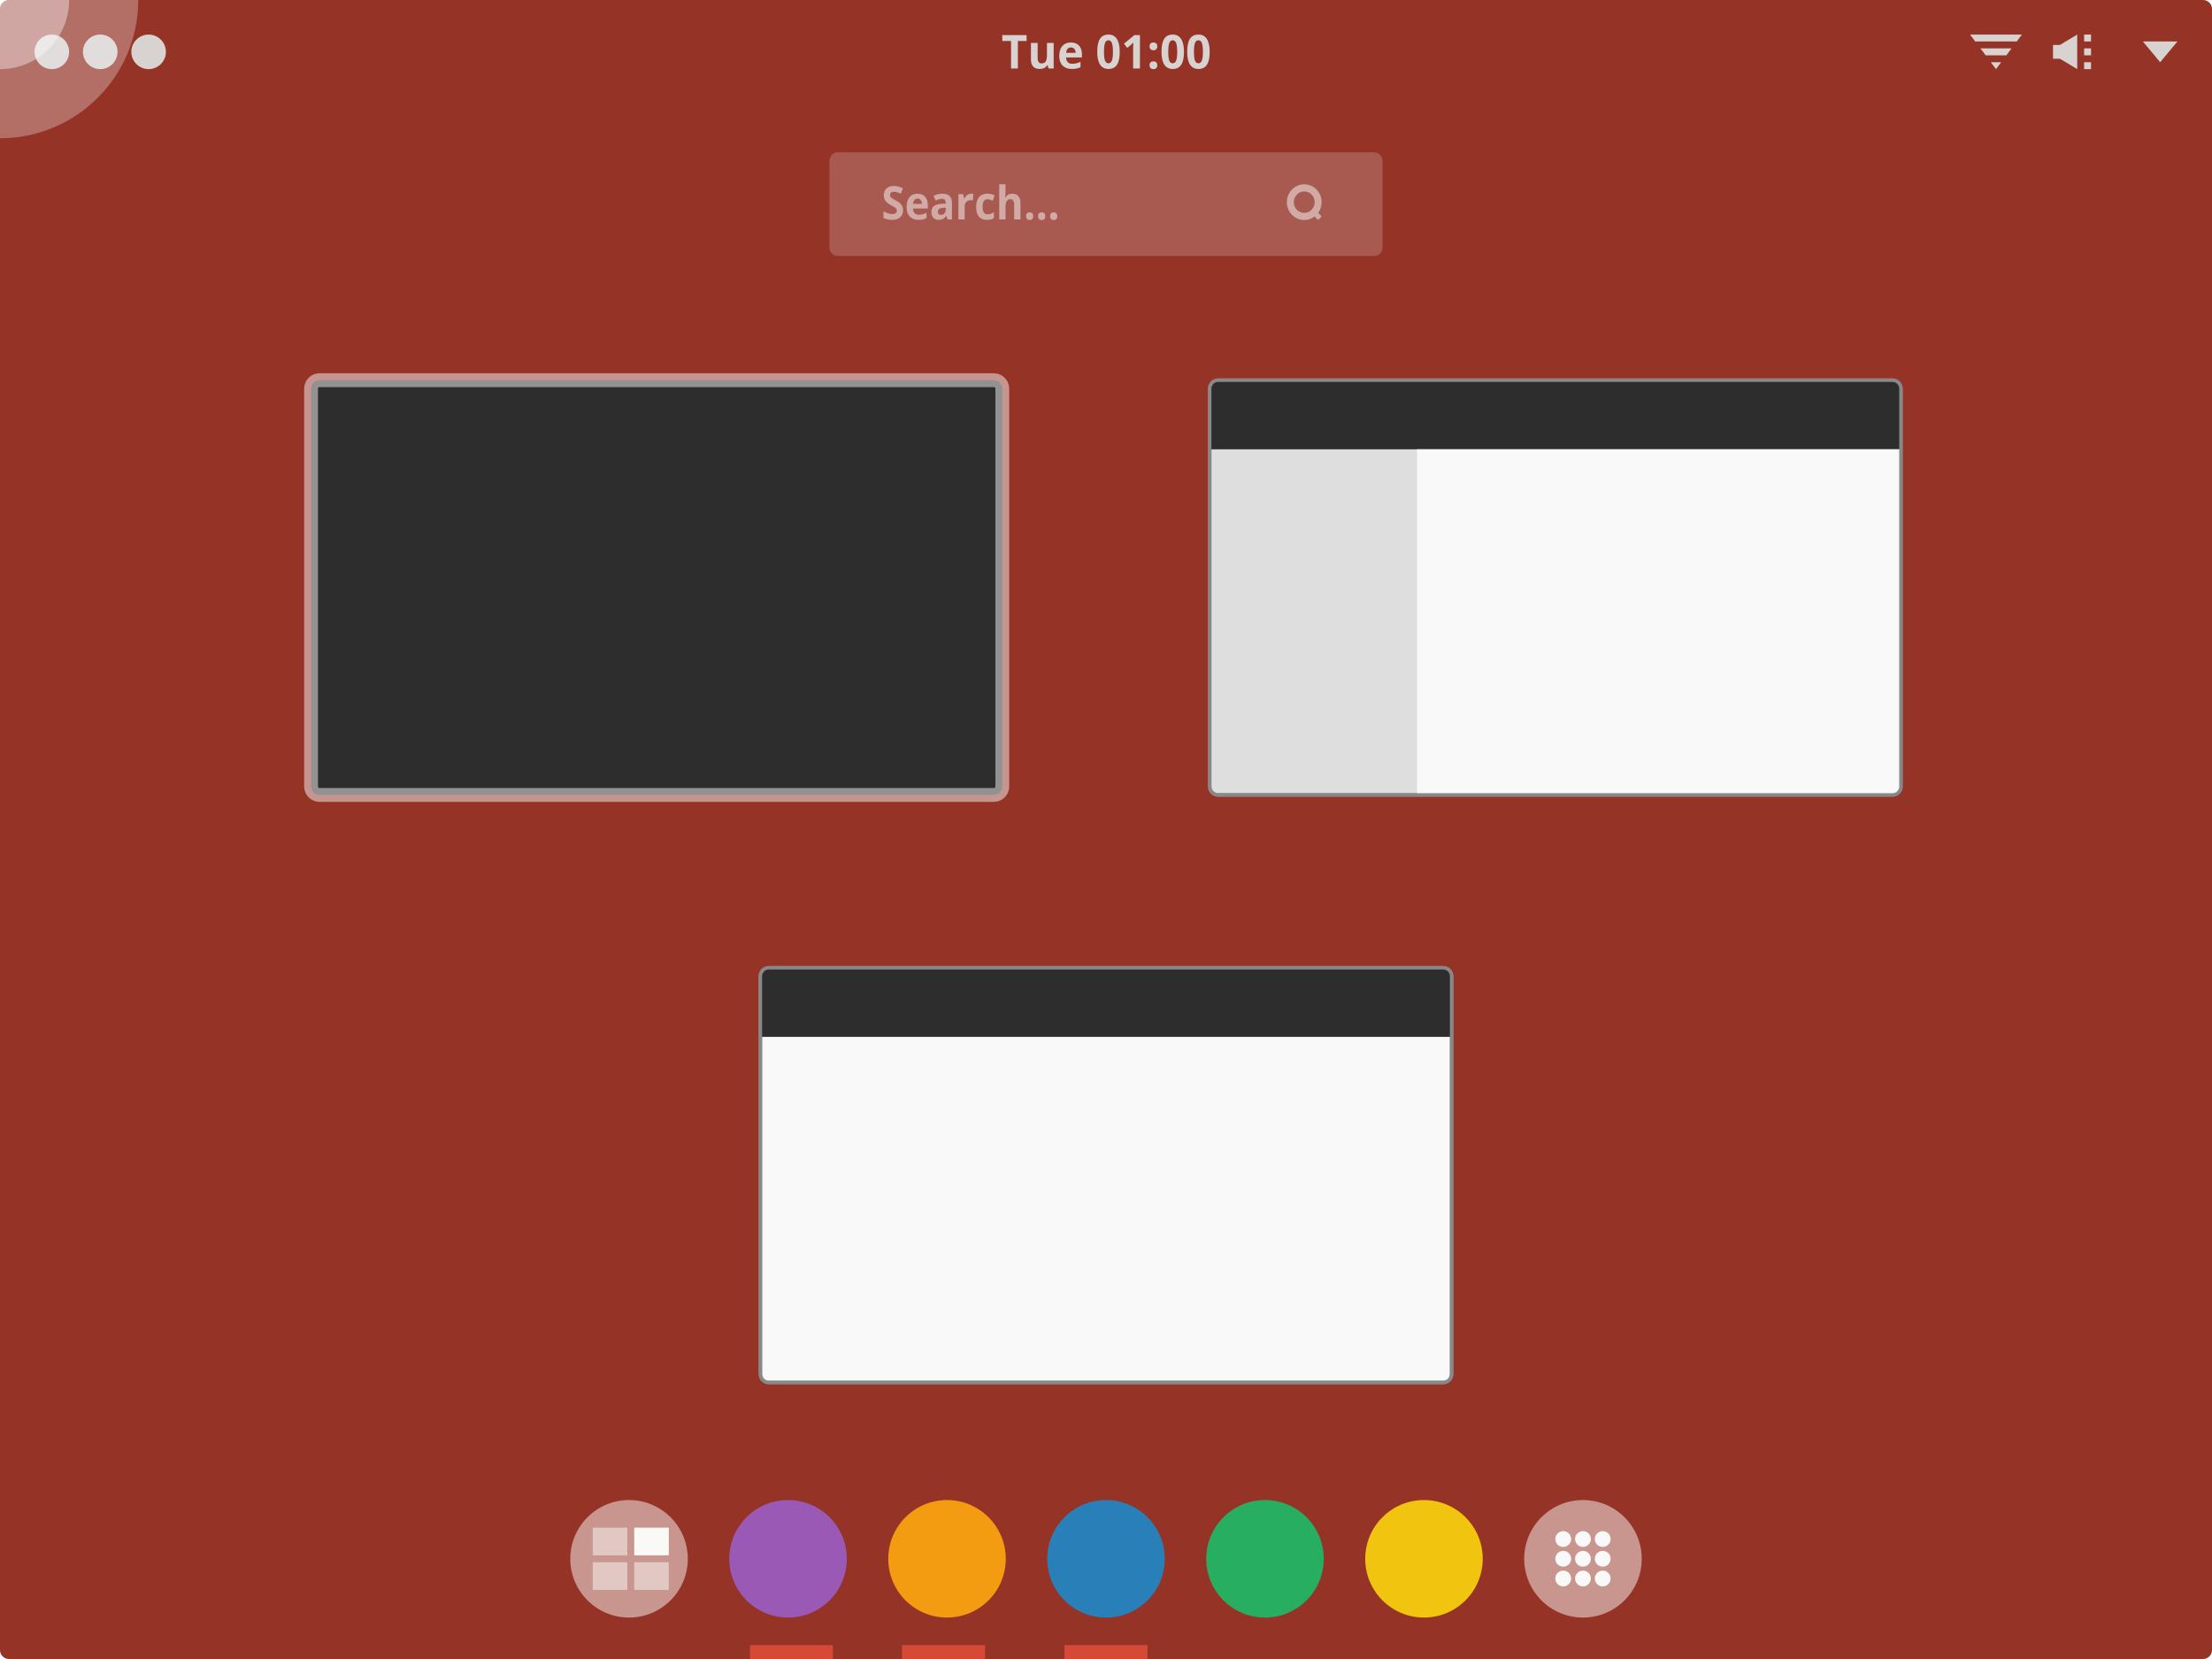
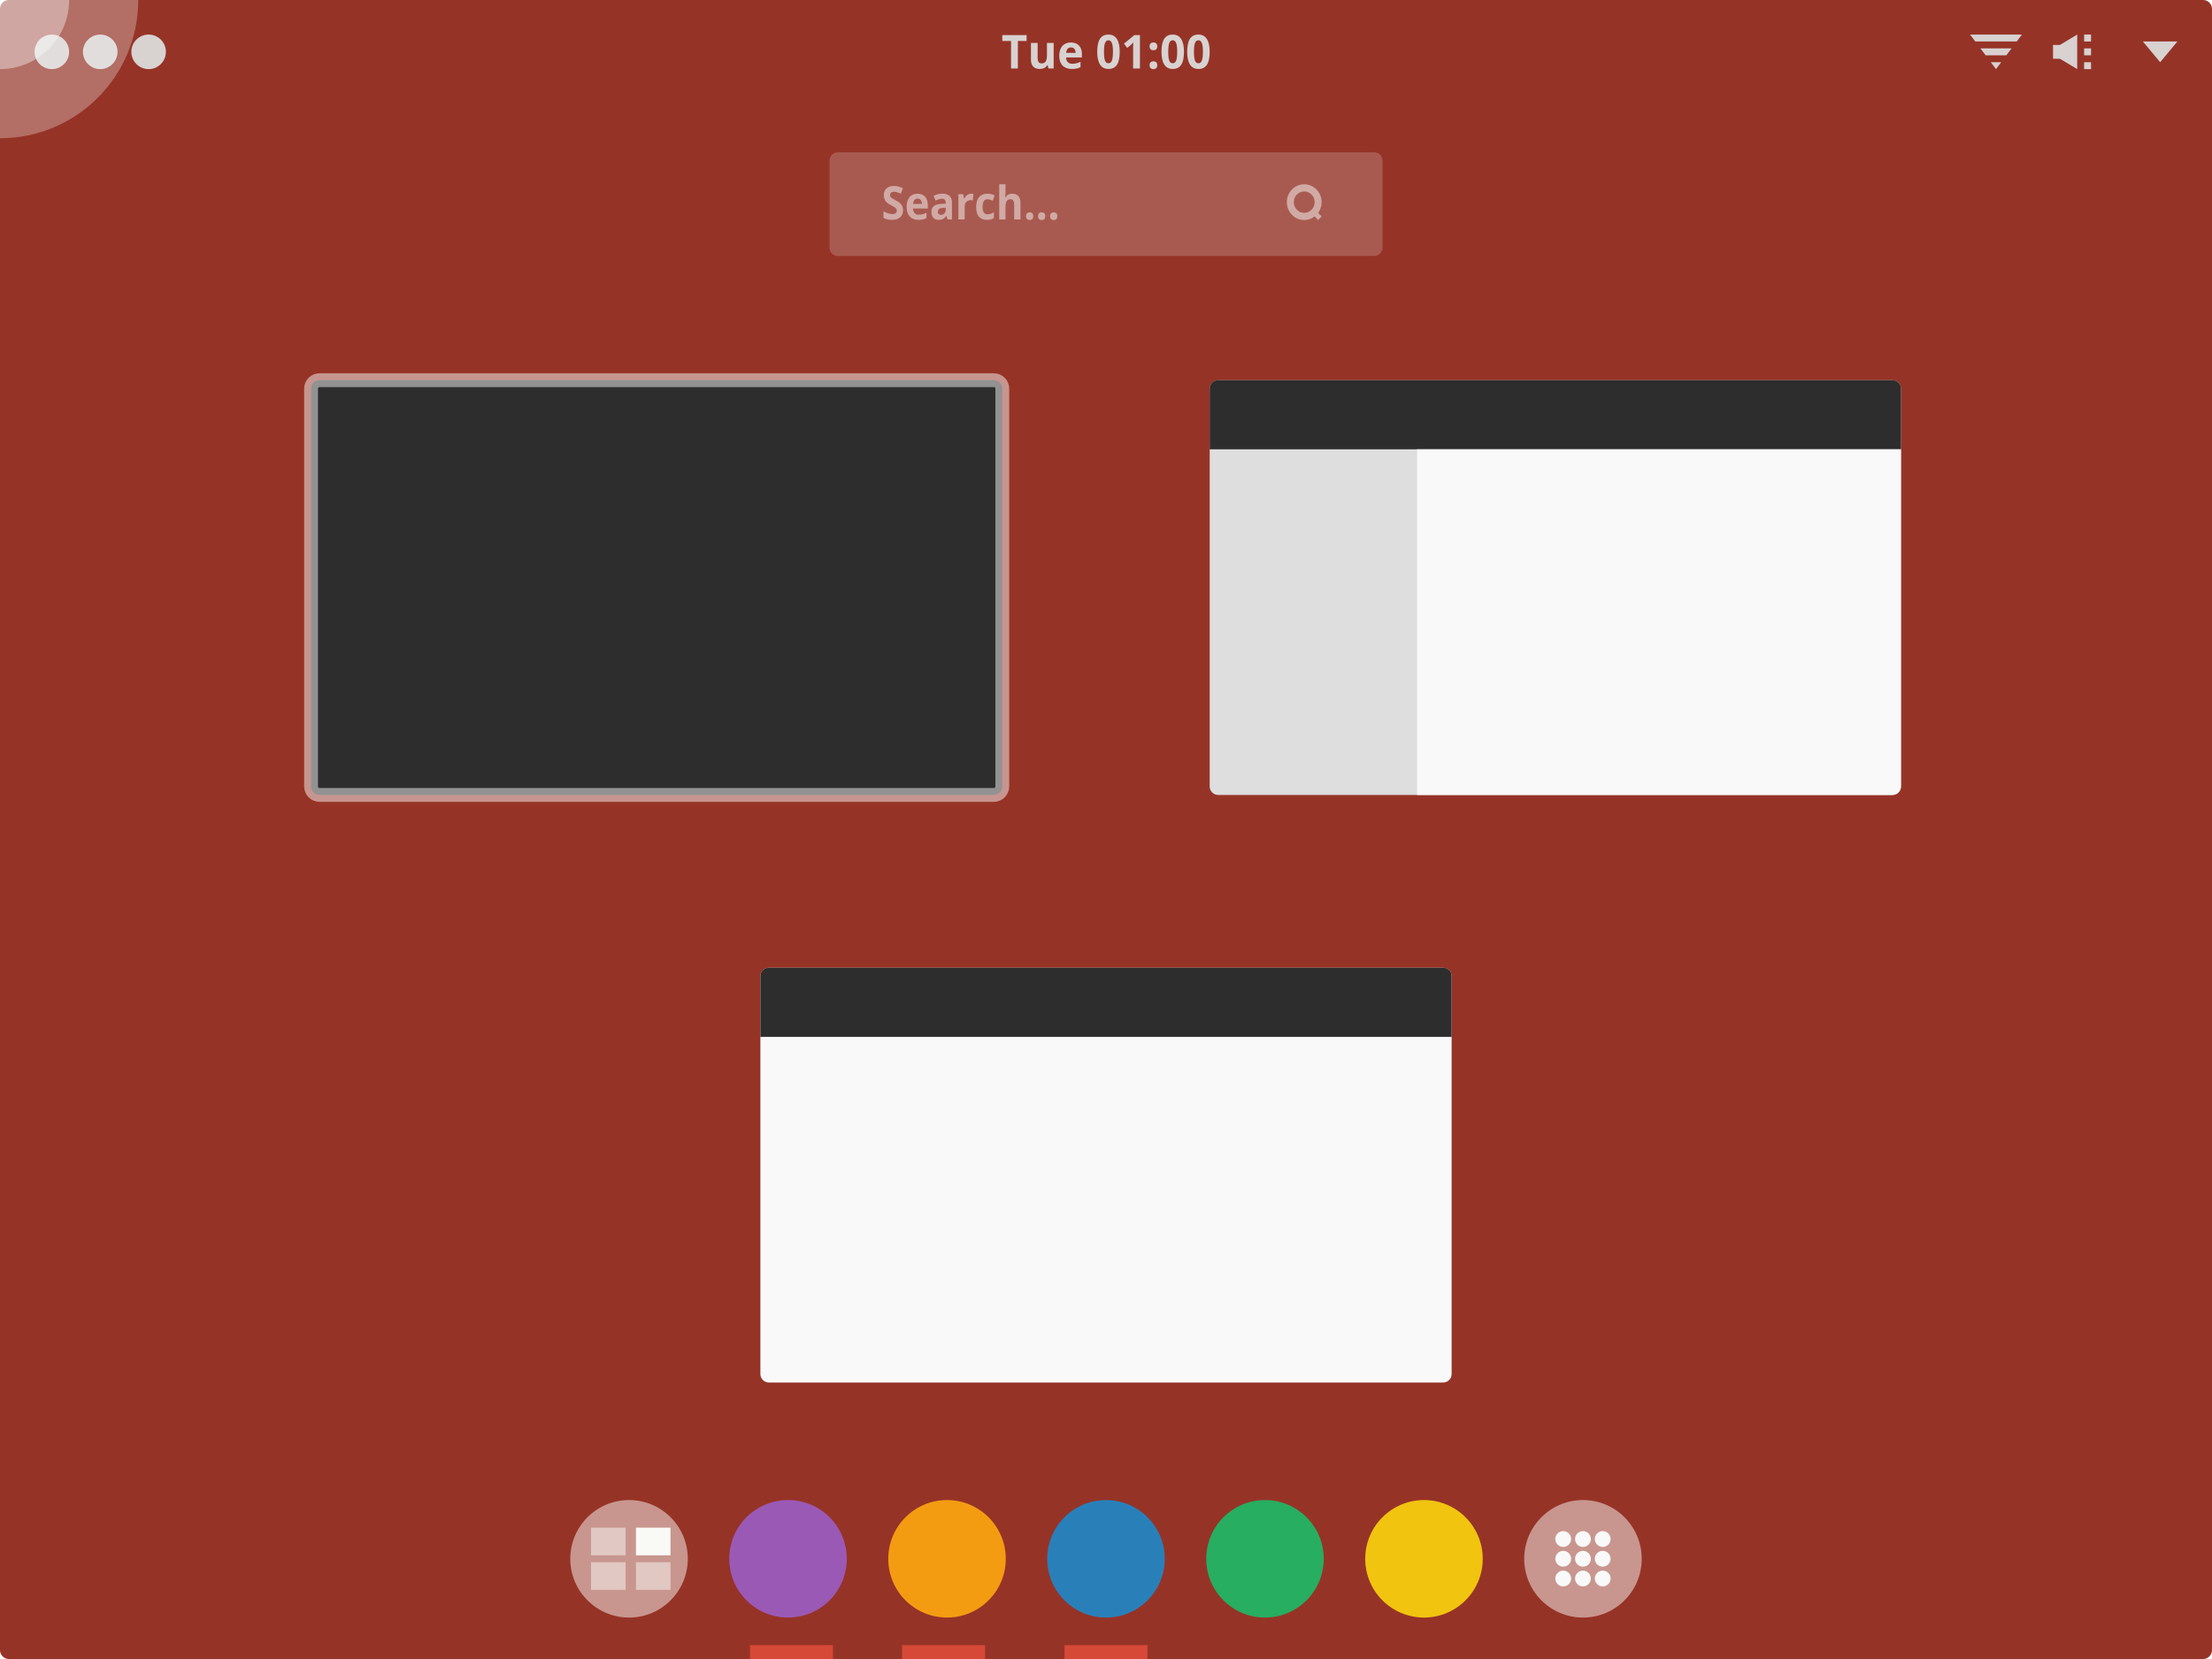
<svg xmlns="http://www.w3.org/2000/svg" width="640" viewBox="0 0 640 480" height="480">
  <g style="fill-rule:evenodd">
    <rect width="640" x="0" y="0" rx="2.605" height="480" style="fill:#d64937" />
    <rect width="640" x="0" y="0" rx="2.605" height="480" style="fill-opacity:.3" />
    <rect width="200" x="90" y="110" rx="2.447" height="120" style="stroke-opacity:.5;fill:#2d2d2d;stroke:#f9f9f9;stroke-width:4" />
  </g>
-   <g style="fill:#f9f9f9;letter-spacing:0">
+   <g style="word-spacing:0;letter-spacing:0;fill:#f9f9f9">
    <g transform="matrix(1.00618 0 0 1.03384 -1.97613 -10.7771)">
      <rect width="159.018" x="240.491" y="53.045" rx="2.387" height="29.018" style="fill-rule:evenodd;fill-opacity:.2" />
    </g>
-     <g style="word-spacing:0">
-       <g style="line-height:125%" transform="matrix(1.00618 0 0 1.03384 -1.97613 -10.7771)">
-         <path style="opacity:.5" d="m 261.639,69.265 c -10e-6,0.834 -0.282,1.491 -0.846,1.971 -0.56,0.48 -1.341,0.72 -2.343,0.72 -0.923,0 -1.74,-0.185 -2.45,-0.556 l 0,-1.819 c 0.584,0.278 1.077,0.474 1.479,0.587 0.406,0.114 0.777,0.171 1.113,0.171 0.402,2e-6 0.71,-0.082 0.923,-0.246 0.217,-0.164 0.325,-0.409 0.325,-0.733 0,-0.181 -0.047,-0.341 -0.142,-0.48 -0.095,-0.143 -0.235,-0.28 -0.42,-0.411 -0.181,-0.131 -0.554,-0.339 -1.118,-0.625 -0.529,-0.265 -0.925,-0.52 -1.189,-0.764 -0.264,-0.244 -0.475,-0.529 -0.633,-0.853 -0.158,-0.324 -0.237,-0.703 -0.237,-1.137 0,-0.817 0.258,-1.459 0.775,-1.927 0.521,-0.467 1.239,-0.701 2.154,-0.701 0.45,1e-5 0.878,0.057 1.284,0.171 0.41,0.114 0.838,0.274 1.284,0.48 l -0.592,1.522 c -0.462,-0.202 -0.844,-0.343 -1.148,-0.423 -0.3,-0.08 -0.596,-0.12 -0.888,-0.12 -0.347,8e-6 -0.613,0.086 -0.799,0.259 -0.185,0.173 -0.278,0.398 -0.278,0.676 0,0.173 0.037,0.324 0.112,0.455 0.075,0.126 0.193,0.251 0.355,0.373 0.166,0.118 0.554,0.333 1.166,0.644 0.809,0.413 1.363,0.828 1.663,1.244 0.3,0.413 0.45,0.92 0.45,1.522" />
-         <path style="opacity:.5" d="m 265.806,66.005 c -0.383,5e-6 -0.683,0.131 -0.9,0.392 -0.217,0.257 -0.341,0.623 -0.373,1.099 l 2.533,0 c -0.007,-0.476 -0.124,-0.842 -0.349,-1.099 -0.225,-0.261 -0.529,-0.392 -0.911,-0.392 m 0.254,5.951 c -1.065,0 -1.898,-0.314 -2.497,-0.941 -0.6,-0.627 -0.9,-1.516 -0.9,-2.666 0,-1.183 0.276,-2.097 0.828,-2.742 0.556,-0.649 1.324,-0.973 2.302,-0.973 0.935,7e-6 1.663,0.284 2.184,0.853 0.521,0.569 0.781,1.354 0.781,2.356 l 0,0.935 -4.267,0 c 0.02,0.547 0.172,0.975 0.456,1.282 0.284,0.307 0.683,0.461 1.195,0.461 0.398,10e-7 0.775,-0.044 1.13,-0.133 0.355,-0.088 0.726,-0.23 1.113,-0.423 l 0,1.491 c -0.316,0.168 -0.653,0.293 -1.012,0.373 -0.359,0.084 -0.797,0.126 -1.314,0.126" />
-         <path style="opacity:.5" d="m 274.44,71.83 -0.349,-0.96 -0.047,0 c -0.304,0.409 -0.617,0.693 -0.941,0.853 -0.32,0.156 -0.738,0.234 -1.255,0.234 -0.635,0 -1.136,-0.194 -1.503,-0.581 -0.363,-0.387 -0.544,-0.939 -0.544,-1.655 0,-0.75 0.245,-1.301 0.734,-1.655 0.493,-0.358 1.235,-0.556 2.225,-0.594 l 1.148,-0.038 0,-0.31 c 0,-0.716 -0.343,-1.074 -1.03,-1.074 -0.529,7e-6 -1.15,0.171 -1.864,0.512 l -0.598,-1.301 c 0.761,-0.425 1.606,-0.638 2.533,-0.638 0.888,7e-6 1.568,0.206 2.042,0.619 0.473,0.413 0.71,1.04 0.71,1.883 l 0,4.706 -1.26,0 m -0.533,-3.272 -0.698,0.025 c -0.525,0.017 -0.915,0.118 -1.172,0.303 -0.256,0.185 -0.385,0.467 -0.385,0.846 0,0.543 0.292,0.815 0.876,0.815 0.418,1e-6 0.752,-0.128 1,-0.385 0.252,-0.257 0.379,-0.598 0.379,-1.023 l 0,-0.581" />
-         <path style="opacity:.5" d="m 281.245,64.634 c 0.245,7e-6 0.448,0.019 0.61,0.057 l -0.136,1.807 c -0.146,-0.042 -0.324,-0.063 -0.533,-0.063 -0.576,5e-6 -1.026,0.158 -1.349,0.474 -0.32,0.316 -0.479,0.758 -0.479,1.327 l 0,3.594 -1.805,0 0,-7.063 1.367,0 0.266,1.188 0.089,0 c 0.205,-0.396 0.481,-0.714 0.828,-0.954 0.351,-0.244 0.732,-0.366 1.142,-0.366" />
-         <path style="opacity:.5" d="m 285.755,71.956 c -2.059,0 -3.089,-1.207 -3.089,-3.62 0,-1.2 0.28,-2.116 0.84,-2.748 0.56,-0.636 1.363,-0.954 2.409,-0.954 0.765,7e-6 1.452,0.16 2.059,0.48 l -0.533,1.491 c -0.284,-0.122 -0.548,-0.221 -0.793,-0.297 -0.245,-0.08 -0.489,-0.12 -0.734,-0.12 -0.939,5e-6 -1.408,0.712 -1.408,2.135 -1e-5,1.381 0.469,2.072 1.408,2.072 0.347,10e-7 0.669,-0.048 0.965,-0.145 0.296,-0.101 0.592,-0.257 0.888,-0.467 l 0,1.649 c -0.292,0.198 -0.588,0.335 -0.888,0.411 -0.296,0.076 -0.671,0.114 -1.124,0.114" />
-         <path style="opacity:.5" d="m 295.401,71.83 -1.805,0 0,-4.125 c -10e-6,-1.019 -0.355,-1.529 -1.065,-1.529 -0.505,6e-6 -0.87,0.183 -1.095,0.55 -0.225,0.366 -0.337,0.96 -0.337,1.781 l 0,3.323 -1.805,0 0,-9.829 1.805,0 0,2.003 c 0,0.156 -0.014,0.522 -0.041,1.099 l -0.041,0.569 0.095,0 c 0.402,-0.691 1.042,-1.036 1.917,-1.036 0.777,7e-6 1.367,0.223 1.769,0.67 0.402,0.446 0.604,1.087 0.604,1.92 l 0,4.605" />
-         <path style="opacity:.5" d="m 297.016,70.926 c 0,-0.354 0.089,-0.621 0.266,-0.802 0.178,-0.181 0.436,-0.272 0.775,-0.272 0.327,2e-6 0.58,0.093 0.757,0.278 0.181,0.185 0.272,0.451 0.272,0.796 -10e-6,0.333 -0.091,0.596 -0.272,0.79 -0.181,0.19 -0.434,0.284 -0.757,0.284 -0.331,0 -0.588,-0.093 -0.769,-0.278 -0.181,-0.19 -0.272,-0.455 -0.272,-0.796" />
-         <path style="opacity:.5" d="m 300.472,70.926 c 0,-0.354 0.089,-0.621 0.266,-0.802 0.178,-0.181 0.436,-0.272 0.775,-0.272 0.327,2e-6 0.58,0.093 0.757,0.278 0.181,0.185 0.272,0.451 0.272,0.796 -10e-6,0.333 -0.091,0.596 -0.272,0.79 -0.181,0.19 -0.434,0.284 -0.757,0.284 -0.331,0 -0.588,-0.093 -0.769,-0.278 -0.181,-0.19 -0.272,-0.455 -0.272,-0.796" />
-         <path style="opacity:.5" d="m 303.928,70.926 c -10e-6,-0.354 0.089,-0.621 0.266,-0.802 0.178,-0.181 0.436,-0.272 0.775,-0.272 0.327,2e-6 0.58,0.093 0.757,0.278 0.181,0.185 0.272,0.451 0.272,0.796 0,0.333 -0.091,0.596 -0.272,0.79 -0.181,0.19 -0.434,0.284 -0.757,0.284 -0.331,0 -0.588,-0.093 -0.769,-0.278 -0.181,-0.19 -0.272,-0.455 -0.272,-0.796" />
-       </g>
-       <g transform="matrix(1.00618 0 0 1.03384 -1.97613 -10.7771)">
-         <path style="opacity:.5;fill-rule:evenodd" d="m 377,62 c -2.761,0 -5,2.239 -5,5 0,2.761 2.239,5 5,5 1.13,0 2.163,-0.368 3,-1 l 1,1 1,-1 -1,-1 c 0.632,-0.837 1,-1.87 1,-3 0,-2.761 -2.239,-5 -5,-5 z m 0,2 c 1.657,0 3,1.343 3,3 0,1.657 -1.343,3 -3,3 -1.657,0 -3,-1.343 -3,-3 0,-1.657 1.343,-3 3,-3 z" />
-       </g>
+     <g style="line-height:125%" transform="matrix(1.00618 0 0 1.03384 -1.97613 -10.7771)">
+       <path style="opacity:.5" d="m 261.639,69.265 c -10e-6,0.834 -0.282,1.491 -0.846,1.971 -0.56,0.48 -1.341,0.72 -2.343,0.72 -0.923,0 -1.74,-0.185 -2.45,-0.556 l 0,-1.819 c 0.584,0.278 1.077,0.474 1.479,0.587 0.406,0.114 0.777,0.171 1.113,0.171 0.402,2e-6 0.71,-0.082 0.923,-0.246 0.217,-0.164 0.325,-0.409 0.325,-0.733 0,-0.181 -0.047,-0.341 -0.142,-0.48 -0.095,-0.143 -0.235,-0.28 -0.42,-0.411 -0.181,-0.131 -0.554,-0.339 -1.118,-0.625 -0.529,-0.265 -0.925,-0.52 -1.189,-0.764 -0.264,-0.244 -0.475,-0.529 -0.633,-0.853 -0.158,-0.324 -0.237,-0.703 -0.237,-1.137 0,-0.817 0.258,-1.459 0.775,-1.927 0.521,-0.467 1.239,-0.701 2.154,-0.701 0.45,1e-5 0.878,0.057 1.284,0.171 0.41,0.114 0.838,0.274 1.284,0.48 l -0.592,1.522 c -0.462,-0.202 -0.844,-0.343 -1.148,-0.423 -0.3,-0.08 -0.596,-0.12 -0.888,-0.12 -0.347,8e-6 -0.613,0.086 -0.799,0.259 -0.185,0.173 -0.278,0.398 -0.278,0.676 0,0.173 0.037,0.324 0.112,0.455 0.075,0.126 0.193,0.251 0.355,0.373 0.166,0.118 0.554,0.333 1.166,0.644 0.809,0.413 1.363,0.828 1.663,1.244 0.3,0.413 0.45,0.92 0.45,1.522" />
+       <path style="opacity:.5" d="m 265.806,66.005 c -0.383,5e-6 -0.683,0.131 -0.9,0.392 -0.217,0.257 -0.341,0.623 -0.373,1.099 l 2.533,0 c -0.007,-0.476 -0.124,-0.842 -0.349,-1.099 -0.225,-0.261 -0.529,-0.392 -0.911,-0.392 m 0.254,5.951 c -1.065,0 -1.898,-0.314 -2.497,-0.941 -0.6,-0.627 -0.9,-1.516 -0.9,-2.666 0,-1.183 0.276,-2.097 0.828,-2.742 0.556,-0.649 1.324,-0.973 2.302,-0.973 0.935,7e-6 1.663,0.284 2.184,0.853 0.521,0.569 0.781,1.354 0.781,2.356 l 0,0.935 -4.267,0 c 0.02,0.547 0.172,0.975 0.456,1.282 0.284,0.307 0.683,0.461 1.195,0.461 0.398,10e-7 0.775,-0.044 1.13,-0.133 0.355,-0.088 0.726,-0.23 1.113,-0.423 l 0,1.491 c -0.316,0.168 -0.653,0.293 -1.012,0.373 -0.359,0.084 -0.797,0.126 -1.314,0.126" />
+       <path style="opacity:.5" d="m 274.44,71.83 -0.349,-0.96 -0.047,0 c -0.304,0.409 -0.617,0.693 -0.941,0.853 -0.32,0.156 -0.738,0.234 -1.255,0.234 -0.635,0 -1.136,-0.194 -1.503,-0.581 -0.363,-0.387 -0.544,-0.939 -0.544,-1.655 0,-0.75 0.245,-1.301 0.734,-1.655 0.493,-0.358 1.235,-0.556 2.225,-0.594 l 1.148,-0.038 0,-0.31 c 0,-0.716 -0.343,-1.074 -1.03,-1.074 -0.529,7e-6 -1.15,0.171 -1.864,0.512 l -0.598,-1.301 c 0.761,-0.425 1.606,-0.638 2.533,-0.638 0.888,7e-6 1.568,0.206 2.042,0.619 0.473,0.413 0.71,1.04 0.71,1.883 l 0,4.706 -1.26,0 m -0.533,-3.272 -0.698,0.025 c -0.525,0.017 -0.915,0.118 -1.172,0.303 -0.256,0.185 -0.385,0.467 -0.385,0.846 0,0.543 0.292,0.815 0.876,0.815 0.418,1e-6 0.752,-0.128 1,-0.385 0.252,-0.257 0.379,-0.598 0.379,-1.023 l 0,-0.581" />
+       <path style="opacity:.5" d="m 281.245,64.634 c 0.245,7e-6 0.448,0.019 0.61,0.057 l -0.136,1.807 c -0.146,-0.042 -0.324,-0.063 -0.533,-0.063 -0.576,5e-6 -1.026,0.158 -1.349,0.474 -0.32,0.316 -0.479,0.758 -0.479,1.327 l 0,3.594 -1.805,0 0,-7.063 1.367,0 0.266,1.188 0.089,0 c 0.205,-0.396 0.481,-0.714 0.828,-0.954 0.351,-0.244 0.732,-0.366 1.142,-0.366" />
+       <path style="opacity:.5" d="m 285.755,71.956 c -2.059,0 -3.089,-1.207 -3.089,-3.62 0,-1.2 0.28,-2.116 0.84,-2.748 0.56,-0.636 1.363,-0.954 2.409,-0.954 0.765,7e-6 1.452,0.16 2.059,0.48 l -0.533,1.491 c -0.284,-0.122 -0.548,-0.221 -0.793,-0.297 -0.245,-0.08 -0.489,-0.12 -0.734,-0.12 -0.939,5e-6 -1.408,0.712 -1.408,2.135 -1e-5,1.381 0.469,2.072 1.408,2.072 0.347,10e-7 0.669,-0.048 0.965,-0.145 0.296,-0.101 0.592,-0.257 0.888,-0.467 l 0,1.649 c -0.292,0.198 -0.588,0.335 -0.888,0.411 -0.296,0.076 -0.671,0.114 -1.124,0.114" />
+       <path style="opacity:.5" d="m 295.401,71.83 -1.805,0 0,-4.125 c -10e-6,-1.019 -0.355,-1.529 -1.065,-1.529 -0.505,6e-6 -0.87,0.183 -1.095,0.55 -0.225,0.366 -0.337,0.96 -0.337,1.781 l 0,3.323 -1.805,0 0,-9.829 1.805,0 0,2.003 c 0,0.156 -0.014,0.522 -0.041,1.099 l -0.041,0.569 0.095,0 c 0.402,-0.691 1.042,-1.036 1.917,-1.036 0.777,7e-6 1.367,0.223 1.769,0.67 0.402,0.446 0.604,1.087 0.604,1.92 l 0,4.605" />
+       <path style="opacity:.5" d="m 297.016,70.926 c 0,-0.354 0.089,-0.621 0.266,-0.802 0.178,-0.181 0.436,-0.272 0.775,-0.272 0.327,2e-6 0.58,0.093 0.757,0.278 0.181,0.185 0.272,0.451 0.272,0.796 -10e-6,0.333 -0.091,0.596 -0.272,0.79 -0.181,0.19 -0.434,0.284 -0.757,0.284 -0.331,0 -0.588,-0.093 -0.769,-0.278 -0.181,-0.19 -0.272,-0.455 -0.272,-0.796" />
+       <path style="opacity:.5" d="m 300.472,70.926 c 0,-0.354 0.089,-0.621 0.266,-0.802 0.178,-0.181 0.436,-0.272 0.775,-0.272 0.327,2e-6 0.58,0.093 0.757,0.278 0.181,0.185 0.272,0.451 0.272,0.796 -10e-6,0.333 -0.091,0.596 -0.272,0.79 -0.181,0.19 -0.434,0.284 -0.757,0.284 -0.331,0 -0.588,-0.093 -0.769,-0.278 -0.181,-0.19 -0.272,-0.455 -0.272,-0.796" />
+       <path style="opacity:.5" d="m 303.928,70.926 c -10e-6,-0.354 0.089,-0.621 0.266,-0.802 0.178,-0.181 0.436,-0.272 0.775,-0.272 0.327,2e-6 0.58,0.093 0.757,0.278 0.181,0.185 0.272,0.451 0.272,0.796 0,0.333 -0.091,0.596 -0.272,0.79 -0.181,0.19 -0.434,0.284 -0.757,0.284 -0.331,0 -0.588,-0.093 -0.769,-0.278 -0.181,-0.19 -0.272,-0.455 -0.272,-0.796" />
+     </g>
+     <g transform="matrix(1.00618 0 0 1.03384 -1.97613 -10.7771)">
+       <path style="opacity:.5;fill-rule:evenodd" d="m 377,62 c -2.761,0 -5,2.239 -5,5 0,2.761 2.239,5 5,5 1.13,0 2.163,-0.368 3,-1 l 1,1 1,-1 -1,-1 c 0.632,-0.837 1,-1.87 1,-3 0,-2.761 -2.239,-5 -5,-5 z m 0,2 c 1.657,0 3,1.343 3,3 0,1.657 -1.343,3 -3,3 -1.657,0 -3,-1.343 -3,-3 0,-1.657 1.343,-3 3,-3 z" />
    </g>
  </g>
  <g style="fill-rule:evenodd">
-     <rect width="200" x="350" y="110" rx="2.447" height="120" style="fill:#dedede;stroke:#888" />
-     <path style="fill:#2d2d2d" d="M 352.438,110 C 351.082,110 350,111.082 350,112.438 l 0,17.562 200,0 0,-17.562 C 550,111.082 548.918,110 547.562,110 l -195.125,0 z" />
-     <path style="fill:#f9f9f9" d="m 410,130 0,100 137.562,0 C 548.918,230 550,228.918 550,227.562 L 550,130 410,130 z" />
-   </g>
-   <rect width="200" x="350" y="110" rx="2.447" height="120" style="fill:none;stroke:#888" />
-   <g style="fill-rule:evenodd">
-     <rect width="200" x="220" y="280" rx="2.447" height="120" style="fill:#f9f9f9;stroke:#888" />
+     <g>
+       <rect width="200" x="350" y="110" rx="2.447" height="120" style="fill:#dedede" />
+       <path style="fill:#2d2d2d" d="M 352.438,110 C 351.082,110 350,111.082 350,112.438 l 0,17.562 200,0 0,-17.562 C 550,111.082 548.918,110 547.562,110 l -195.125,0 z" />
+       <path style="fill:#f9f9f9" d="m 410,130 0,100 137.562,0 C 548.918,230 550,228.918 550,227.562 L 550,130 410,130 z" />
+     </g>
+     <rect width="200" x="220" y="280" rx="2.447" height="120" style="fill:#f9f9f9" />
    <path style="fill:#2d2d2d" d="M 222.438,280 C 221.082,280 220,281.082 220,282.438 l 0,17.562 200,0 0,-17.562 C 420,281.082 418.918,280 417.562,280 l -195.125,0 z" />
  </g>
-   <rect width="200" x="220" y="280" rx="2.447" height="120" style="fill:none;stroke:#888" />
-   <g style="fill:#dcdcdc;fill-rule:evenodd;word-spacing:0;line-height:125%;fill-opacity:.941">
-     <path d="m 20,15 a 5,5 0 1 1 -10,0 5,5 0 1 1 10,0 z" />
-     <path d="m 34,15 a 5,5 0 1 1 -10,0 5,5 0 1 1 10,0 z" />
-     <path d="m 48,15 a 5,5 0 1 1 -10,0 5,5 0 1 1 10,0 z" />
-   </g>
  <g style="letter-spacing:0">
-     <g style="fill:#dcdcdc;word-spacing:0;line-height:125%;fill-opacity:.941">
+     <g style="word-spacing:0;line-height:125%;fill:#dcdcdc;fill-opacity:.941">
+       <g style="fill-rule:evenodd">
+         <path d="m 20,15 a 5,5 0 1 1 -10,0 5,5 0 1 1 10,0 z" />
+         <path d="m 34,15 a 5,5 0 1 1 -10,0 5,5 0 1 1 10,0 z" />
+         <path d="m 48,15 a 5,5 0 1 1 -10,0 5,5 0 1 1 10,0 z" />
+       </g>
      <path d="m 630,12 -10,0 5,6 z" />
      <path d="m 601,10 0,10 -5,-3 -2,0 0,-4 2,0 z" />
      <path d="m 603,18 0,2 2,0 0,-2 z" />
      <path d="m 603,14 0,2 2,0 0,-2 z" />
      <path d="m 603,10 0,2 2,0 0,-2 z" />
      <path d="m 570,10 1.5,2 12,0 1.5,-2 -15,0 z m 3,4 1.5,2 6,0 1.5,-2 -9,0 z m 3,4 1.5,2 1.5,-2 -3,0 z" />
      <path d="m 294.502,19.821 -1.974,0 0,-7.963 -2.528,0 0,-1.706 7.03,0 0,1.706 -2.528,0 0,7.963" />
      <path d="m 303.366,19.821 -0.261,-0.946 -0.102,0 c -0.208,0.344 -0.503,0.611 -0.885,0.8 -0.382,0.185 -0.817,0.278 -1.305,0.278 -0.836,-1e-6 -1.467,-0.231 -1.891,-0.694 -0.424,-0.467 -0.637,-1.138 -0.637,-2.011 l 0,-4.821 1.942,0 0,4.319 c 0,0.534 0.091,0.935 0.274,1.204 0.183,0.265 0.473,0.397 0.872,0.397 0.543,2e-6 0.936,-0.187 1.178,-0.562 0.242,-0.379 0.363,-1.005 0.363,-1.878 l 0,-3.479 1.942,0 0,7.394 -1.49,0" />
      <path d="m 309.854,13.724 c -0.412,6e-6 -0.734,0.137 -0.968,0.41 -0.233,0.269 -0.367,0.653 -0.401,1.151 l 2.725,0 c -0.009,-0.498 -0.134,-0.882 -0.376,-1.151 -0.242,-0.273 -0.569,-0.41 -0.981,-0.41 m 0.274,6.23 c -1.146,-1e-6 -2.042,-0.328 -2.687,-0.985 -0.645,-0.657 -0.968,-1.587 -0.968,-2.791 0,-1.239 0.297,-2.196 0.891,-2.87 0.599,-0.679 1.424,-1.019 2.477,-1.019 1.006,7e-6 1.789,0.298 2.35,0.893 0.56,0.595 0.841,1.418 0.841,2.467 l 0,0.979 -4.591,0 c 0.021,0.573 0.185,1.021 0.49,1.343 0.306,0.322 0.734,0.483 1.286,0.483 0.429,1e-6 0.834,-0.046 1.216,-0.139 0.382,-0.093 0.781,-0.24 1.197,-0.443 l 0,1.561 c -0.34,0.176 -0.703,0.306 -1.089,0.39 -0.386,0.088 -0.857,0.132 -1.414,0.132" />
      <path d="m 323.97,14.987 c -10e-6,1.689 -0.267,2.939 -0.802,3.75 -0.531,0.811 -1.35,1.217 -2.458,1.217 -1.074,-1e-6 -1.885,-0.419 -2.432,-1.257 -0.543,-0.838 -0.815,-2.075 -0.815,-3.71 0,-1.706 0.265,-2.963 0.796,-3.77 0.531,-0.811 1.348,-1.217 2.451,-1.217 1.074,9.9e-6 1.885,0.423 2.432,1.27 0.552,0.847 0.828,2.086 0.828,3.717 m -4.553,0 c 0,1.186 0.098,2.037 0.293,2.553 0.2,0.511 0.533,0.767 1,0.767 0.458,10e-7 0.79,-0.26 0.993,-0.78 0.204,-0.52 0.306,-1.367 0.306,-2.54 0,-1.186 -0.104,-2.037 -0.312,-2.553 -0.204,-0.52 -0.533,-0.78 -0.987,-0.78 -0.463,8e-6 -0.794,0.26 -0.993,0.78 -0.2,0.516 -0.299,1.367 -0.299,2.553" />
      <path d="m 329.816,19.821 -1.968,0 0,-5.595 0.019,-0.919 0.032,-1.005 c -0.327,0.34 -0.554,0.562 -0.681,0.668 l -1.07,0.893 -0.949,-1.23 2.999,-2.48 1.617,0 0,9.669" />
      <path d="m 332.611,18.876 c 0,-0.37 0.096,-0.65 0.287,-0.84 0.191,-0.19 0.469,-0.284 0.834,-0.284 0.352,2e-6 0.624,0.097 0.815,0.291 0.195,0.194 0.293,0.472 0.293,0.833 0,0.348 -0.098,0.624 -0.293,0.827 -0.195,0.198 -0.467,0.298 -0.815,0.298 -0.357,0 -0.632,-0.097 -0.828,-0.291 -0.195,-0.198 -0.293,-0.476 -0.293,-0.833 m 0,-5.463 c 0,-0.37 0.096,-0.65 0.287,-0.84 0.191,-0.19 0.469,-0.284 0.834,-0.284 0.352,7e-6 0.624,0.097 0.815,0.291 0.195,0.194 0.293,0.472 0.293,0.833 0,0.357 -0.1,0.635 -0.299,0.833 -0.195,0.194 -0.465,0.291 -0.809,0.291 -0.357,5e-6 -0.632,-0.097 -0.828,-0.291 -0.195,-0.194 -0.293,-0.472 -0.293,-0.833" />
      <path d="m 342.563,14.987 c 0,1.689 -0.267,2.939 -0.802,3.75 -0.531,0.811 -1.35,1.217 -2.458,1.217 -1.074,-1e-6 -1.885,-0.419 -2.432,-1.257 -0.543,-0.838 -0.815,-2.075 -0.815,-3.71 0,-1.706 0.265,-2.963 0.796,-3.77 0.531,-0.811 1.348,-1.217 2.451,-1.217 1.074,9.9e-6 1.885,0.423 2.432,1.27 0.552,0.847 0.828,2.086 0.828,3.717 m -4.553,0 c -10e-6,1.186 0.098,2.037 0.293,2.553 0.2,0.511 0.533,0.767 1,0.767 0.458,10e-7 0.79,-0.26 0.993,-0.78 0.204,-0.52 0.306,-1.367 0.306,-2.54 0,-1.186 -0.104,-2.037 -0.312,-2.553 -0.204,-0.52 -0.533,-0.78 -0.987,-0.78 -0.463,8e-6 -0.794,0.26 -0.993,0.78 -0.2,0.516 -0.299,1.367 -0.299,2.553" />
      <path d="m 350,14.987 c -10e-6,1.689 -0.267,2.939 -0.802,3.75 -0.531,0.811 -1.35,1.217 -2.458,1.217 -1.074,-1e-6 -1.885,-0.419 -2.432,-1.257 -0.543,-0.838 -0.815,-2.075 -0.815,-3.71 0,-1.706 0.265,-2.963 0.796,-3.77 0.531,-0.811 1.348,-1.217 2.451,-1.217 1.074,9.9e-6 1.885,0.423 2.432,1.27 0.552,0.847 0.828,2.086 0.828,3.717 m -4.553,0 c 0,1.186 0.098,2.037 0.293,2.553 0.2,0.511 0.533,0.767 1,0.767 0.458,10e-7 0.79,-0.26 0.993,-0.78 0.204,-0.52 0.306,-1.367 0.306,-2.54 0,-1.186 -0.104,-2.037 -0.312,-2.553 -0.204,-0.52 -0.533,-0.78 -0.987,-0.78 -0.463,8e-6 -0.794,0.26 -0.993,0.78 -0.2,0.516 -0.299,1.367 -0.299,2.553" />
    </g>
    <g style="fill-rule:evenodd">
      <g style="fill:#f9f9f9">
        <path style="opacity:.3" d="M 40,-1.8672226e-5 C 40,-22.091 22.091,-40 1.803187e-5,-40 -22.091,-40 -40,-22.091 -40,-1.8672226e-5 -40,22.091 -22.091,40 1.803187e-5,40 22.091,40 40,22.091 40,-1.8672226e-5 z" />
        <path style="opacity:.4" d="M 20,-9.336113e-6 C 20,-11.046 11.046,-20 4.015935e-6,-20 -11.046,-20 -20,-11.046 -20,-9.336113e-6 -20,11.046 -11.046,20 4.015935e-6,20 11.046,20 20,11.046 20,-9.336113e-6 z" />
      </g>
-       <path style="fill:#9b59b6" d="m 245,451.01 a 17,17 0 0 1 -34,0 17,17 0 1 1 34,0 z" />
-       <path style="fill:#f39c12" d="m 291,451.01 a 17,17 0 0 1 -34,0 17,17 0 1 1 34,0 z" />
-       <path style="fill:#2980b9" d="m 337,451.01 a 17,17 0 0 1 -34,0 17,17 0 1 1 34,0 z" />
-       <path style="fill:#27ae60" d="m 383,451.01 a 17,17 0 0 1 -34,0 17,17 0 1 1 34,0 z" />
-       <path style="fill:#f1c40f" d="m 429,451.01 a 17,17 0 0 1 -34,0 17,17 0 1 1 34,0 z" />
+       <g>
+         <path style="fill:#9b59b6" d="m 245,451.01 a 17,17 0 0 1 -34,0 17,17 0 1 1 34,0 z" />
+         <path style="fill:#f39c12" d="m 291,451.01 a 17,17 0 0 1 -34,0 17,17 0 1 1 34,0 z" />
+         <path style="fill:#2980b9" d="m 337,451.01 a 17,17 0 0 1 -34,0 17,17 0 1 1 34,0 z" />
+         <path style="fill:#27ae60" d="m 383,451.01 a 17,17 0 0 1 -34,0 17,17 0 1 1 34,0 z" />
+         <path style="fill:#f1c40f" d="m 429,451.01 a 17,17 0 0 1 -34,0 17,17 0 1 1 34,0 z" />
+       </g>
    </g>
  </g>
  <g style="fill:#d64937" transform="translate(21.49936)">
    <path d="m 239.5,476 24,0 0,4 -24,0 z" />
    <path d="m 286.5,476 24,0 0,4 -24,0 z" />
    <path d="m 195.5,476 24,0 0,4 -24,0 z" />
  </g>
  <g style="fill:#f9f9f6">
    <path style="opacity:.5;fill-rule:evenodd;letter-spacing:0" d="m 199,451.01 a 17,17 0 0 1 -34,0 17,17 0 1 1 34,0 z" />
-     <path style="opacity:.5" d="m 171.499,442 10,0 0,8 -10,0 z" />
-     <path style="opacity:.5" d="m 171.499,452 10,0 0,8 -10,0 z" />
-     <path d="m 183.499,442 10,0 0,8 -10,0 z" />
-     <path style="opacity:.5" d="m 183.499,452 10,0 0,8 -10,0 z" />
+     <path style="opacity:.5" d="m 171,442 10,0 0,8 -10,0 z" />
+     <path style="opacity:.5" d="m 171,452 10,0 0,8 -10,0 z" />
+     <path d="m 184,442 10,0 0,8 -10,0 z" />
+     <path style="opacity:.5" d="m 184,452 10,0 0,8 -10,0 z" />
  </g>
  <g style="fill-rule:evenodd">
-     <path style="opacity:.5;fill:#f9f9f6;letter-spacing:0" d="m 475,451.01 a 17,17 0 0 1 -34,0 17,17 0 1 1 34,0 z" />
+     <g>
+       <path style="opacity:.5;fill:#f9f9f6;letter-spacing:0" d="m 475,451.01 a 17,17 0 0 1 -34,0 17,17 0 1 1 34,0 z" />
+     </g>
    <g style="fill:#f9f9f9">
      <path d="m 454.57,456.714 c 0,1.262 -1.023,2.286 -2.286,2.286 -1.262,0 -2.286,-1.023 -2.286,-2.286 0,-1.262 1.023,-2.286 2.286,-2.286 1.262,0 2.286,1.023 2.286,2.286 z" />
      <path d="m 454.57,451 c 0,1.262 -1.023,2.286 -2.286,2.286 -1.262,0 -2.286,-1.023 -2.286,-2.286 0,-1.262 1.023,-2.286 2.286,-2.286 1.262,0 2.286,1.023 2.286,2.286 z" />
      <path d="m 454.57,445.286 c 0,1.262 -1.023,2.286 -2.286,2.286 -1.262,0 -2.286,-1.023 -2.286,-2.286 0,-1.262 1.023,-2.286 2.286,-2.286 1.262,0 2.286,1.023 2.286,2.286 z" />
      <path d="m 460.285,456.714 c 0,1.262 -1.023,2.286 -2.286,2.286 -1.262,0 -2.286,-1.023 -2.286,-2.286 0,-1.262 1.023,-2.286 2.286,-2.286 1.262,0 2.286,1.023 2.286,2.286 z" />
      <path d="m 460.285,451 c 0,1.262 -1.023,2.286 -2.286,2.286 -1.262,0 -2.286,-1.023 -2.286,-2.286 0,-1.262 1.023,-2.286 2.286,-2.286 1.262,0 2.286,1.023 2.286,2.286 z" />
      <path d="m 460.285,445.286 c 0,1.262 -1.023,2.286 -2.286,2.286 -1.262,0 -2.286,-1.023 -2.286,-2.286 0,-1.262 1.023,-2.286 2.286,-2.286 1.262,0 2.286,1.023 2.286,2.286 z" />
      <path d="m 465.999,456.714 c 0,1.262 -1.023,2.286 -2.286,2.286 -1.262,0 -2.286,-1.023 -2.286,-2.286 0,-1.262 1.023,-2.286 2.286,-2.286 1.262,0 2.286,1.023 2.286,2.286 z" />
      <path d="m 465.999,451 c 0,1.262 -1.023,2.286 -2.286,2.286 -1.262,0 -2.286,-1.023 -2.286,-2.286 0,-1.262 1.023,-2.286 2.286,-2.286 1.262,0 2.286,1.023 2.286,2.286 z" />
      <path d="m 465.999,445.286 c 0,1.262 -1.023,2.286 -2.286,2.286 -1.262,0 -2.286,-1.023 -2.286,-2.286 0,-1.262 1.023,-2.286 2.286,-2.286 1.262,0 2.286,1.023 2.286,2.286 z" />
    </g>
  </g>
</svg>
